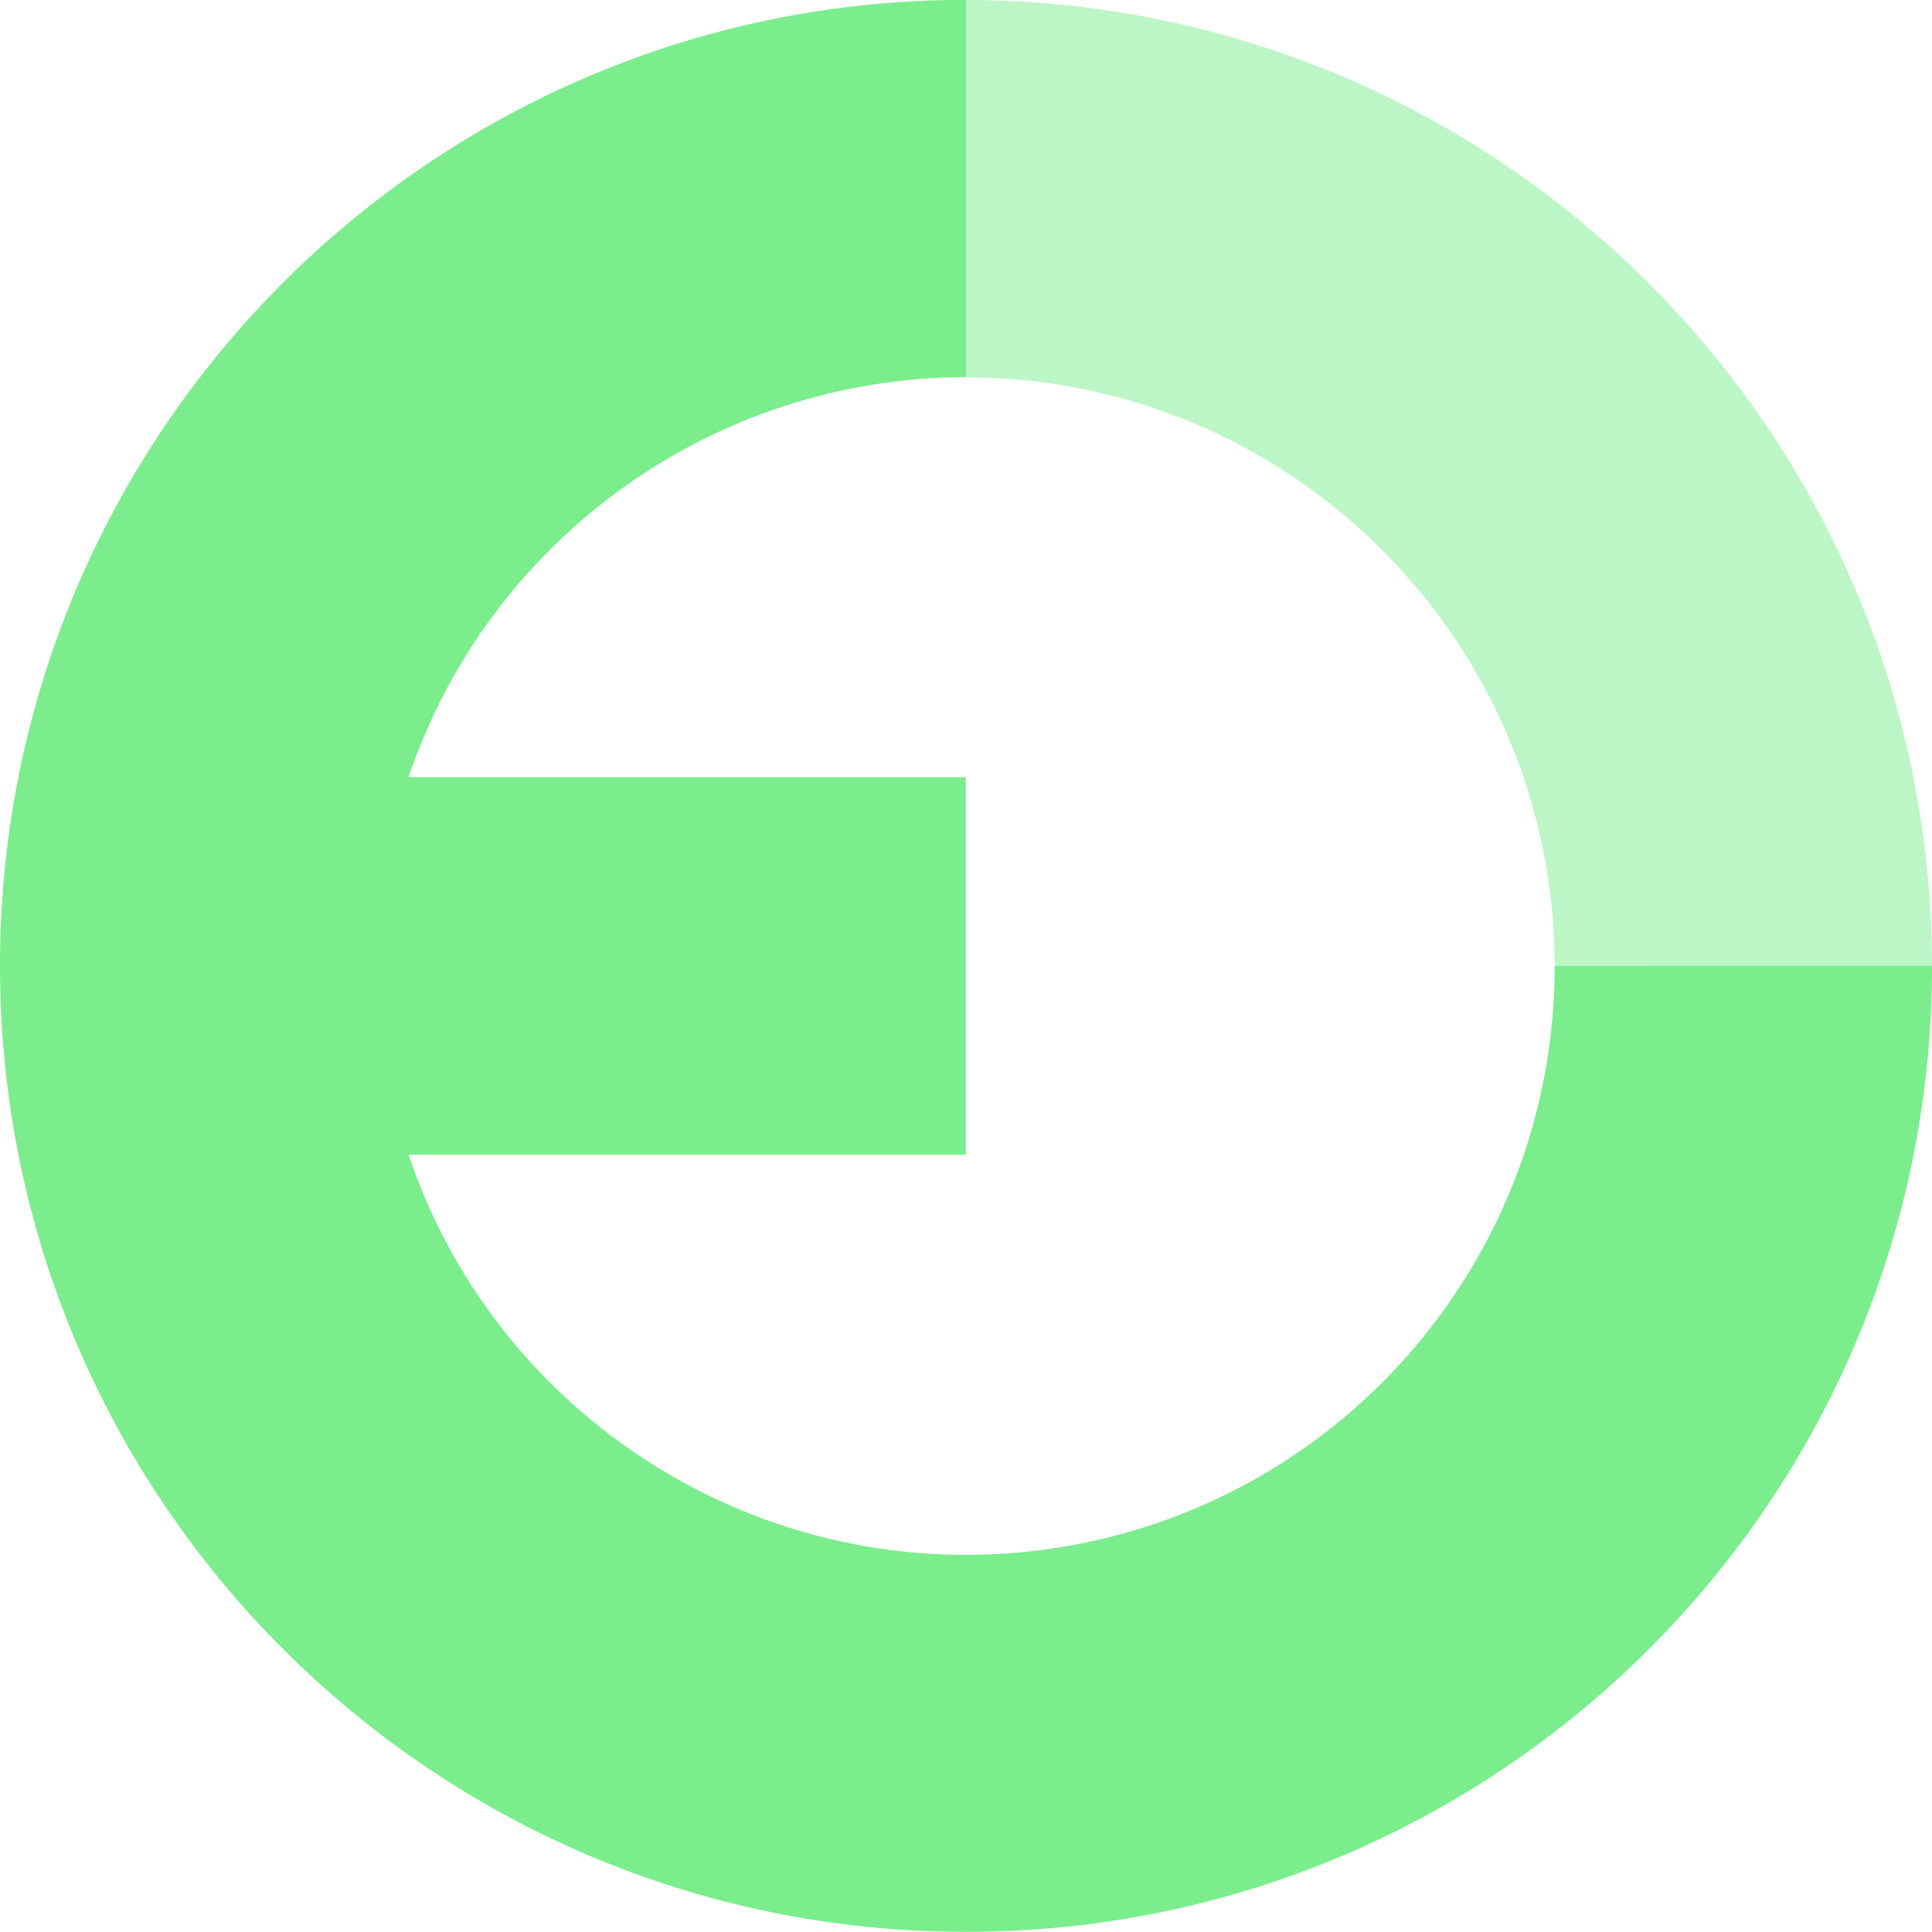
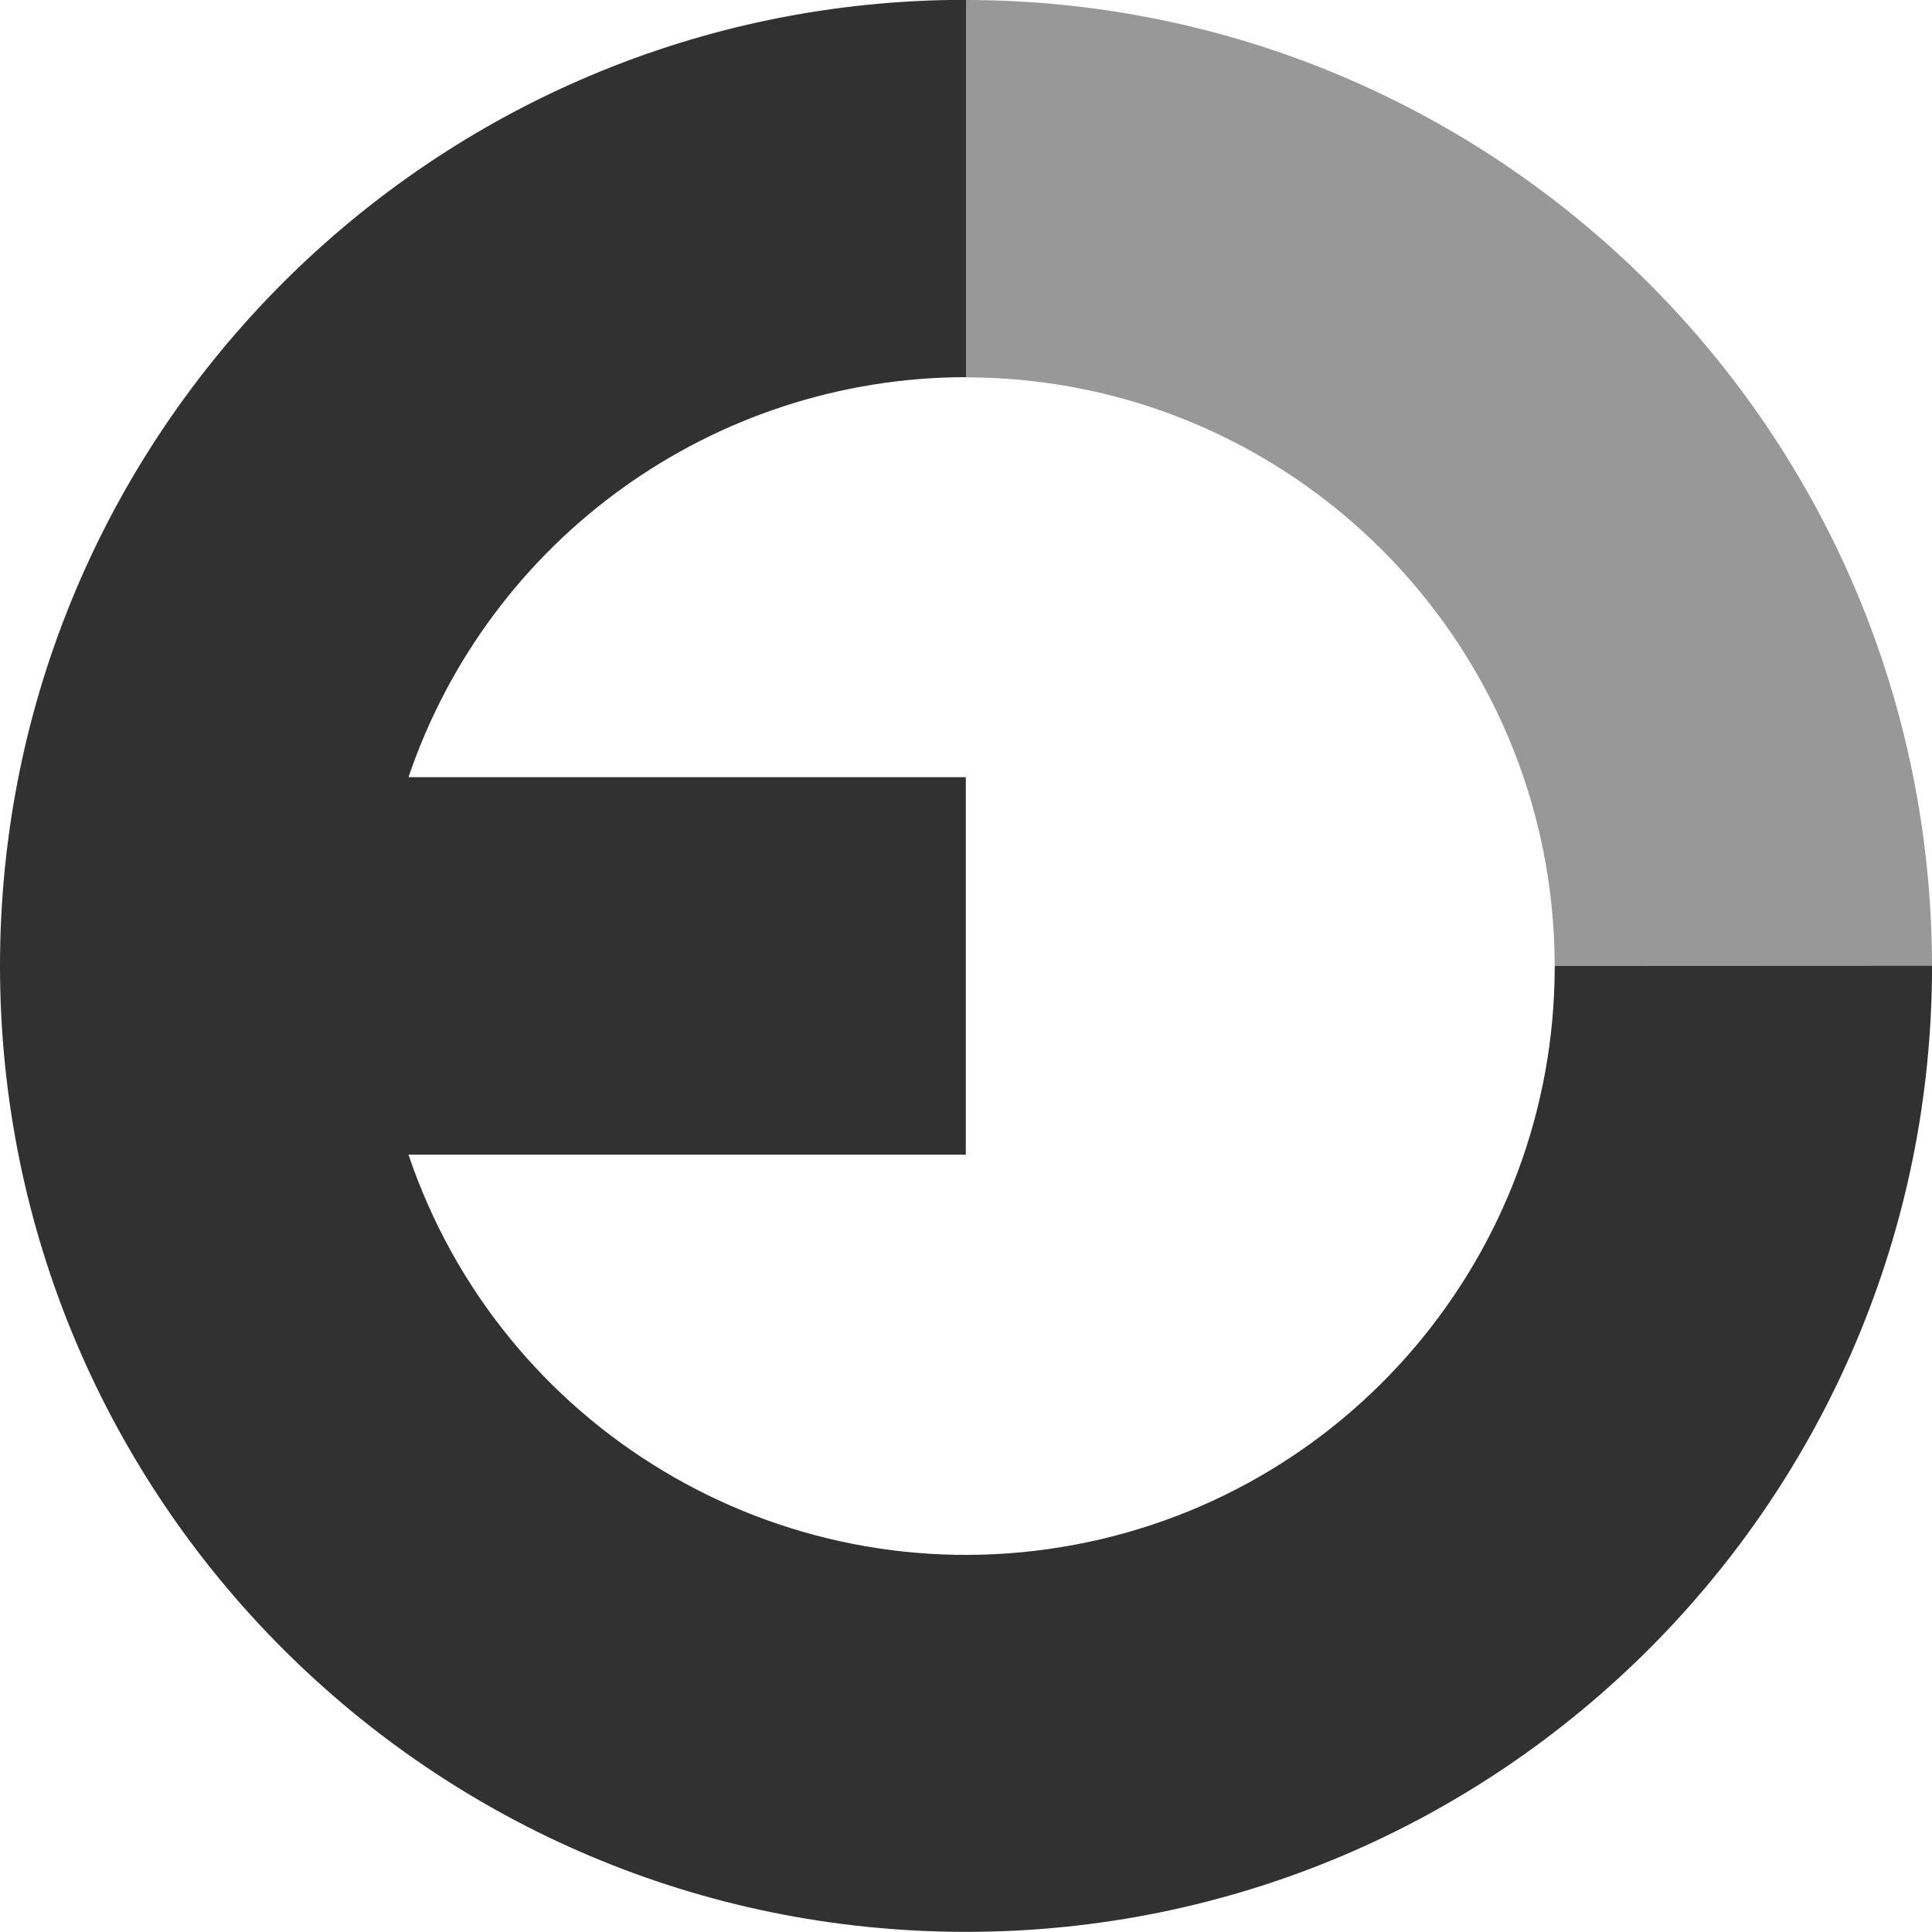
<svg xmlns="http://www.w3.org/2000/svg" id="logo-small" width="43.783" height="43.783" viewBox="0 0 43.783 43.783">
-   <path id="path" d="M1469.546,1109.879a13.339,13.339,0,0,1-25.976,4.275H1456.2V1105.6H1443.57a13.362,13.362,0,0,1,12.635-9.066v-8.551a21.892,21.892,0,1,0,21.892,21.892Z" transform="translate(-1434.313 -1087.987)" fill="#7bed8d" />
-   <path id="path-2" data-name="path" d="M1533.013,1109.879h-8.551a13.356,13.356,0,0,0-13.341-13.341v-8.551A21.916,21.916,0,0,1,1533.013,1109.879Z" transform="translate(-1489.23 -1087.987)" fill="#7bed8d" opacity="0.5" />
+   <path id="path" d="M1469.546,1109.879a13.339,13.339,0,0,1-25.976,4.275H1456.2V1105.6H1443.57a13.362,13.362,0,0,1,12.635-9.066v-8.551a21.892,21.892,0,1,0,21.892,21.892Z" transform="translate(-1434.313 -1087.987)" fill="#313131" />
+   <path id="path-2" data-name="path" d="M1533.013,1109.879h-8.551a13.356,13.356,0,0,0-13.341-13.341v-8.551A21.916,21.916,0,0,1,1533.013,1109.879Z" transform="translate(-1489.23 -1087.987)" fill="#313131" opacity="0.5" />
</svg>
